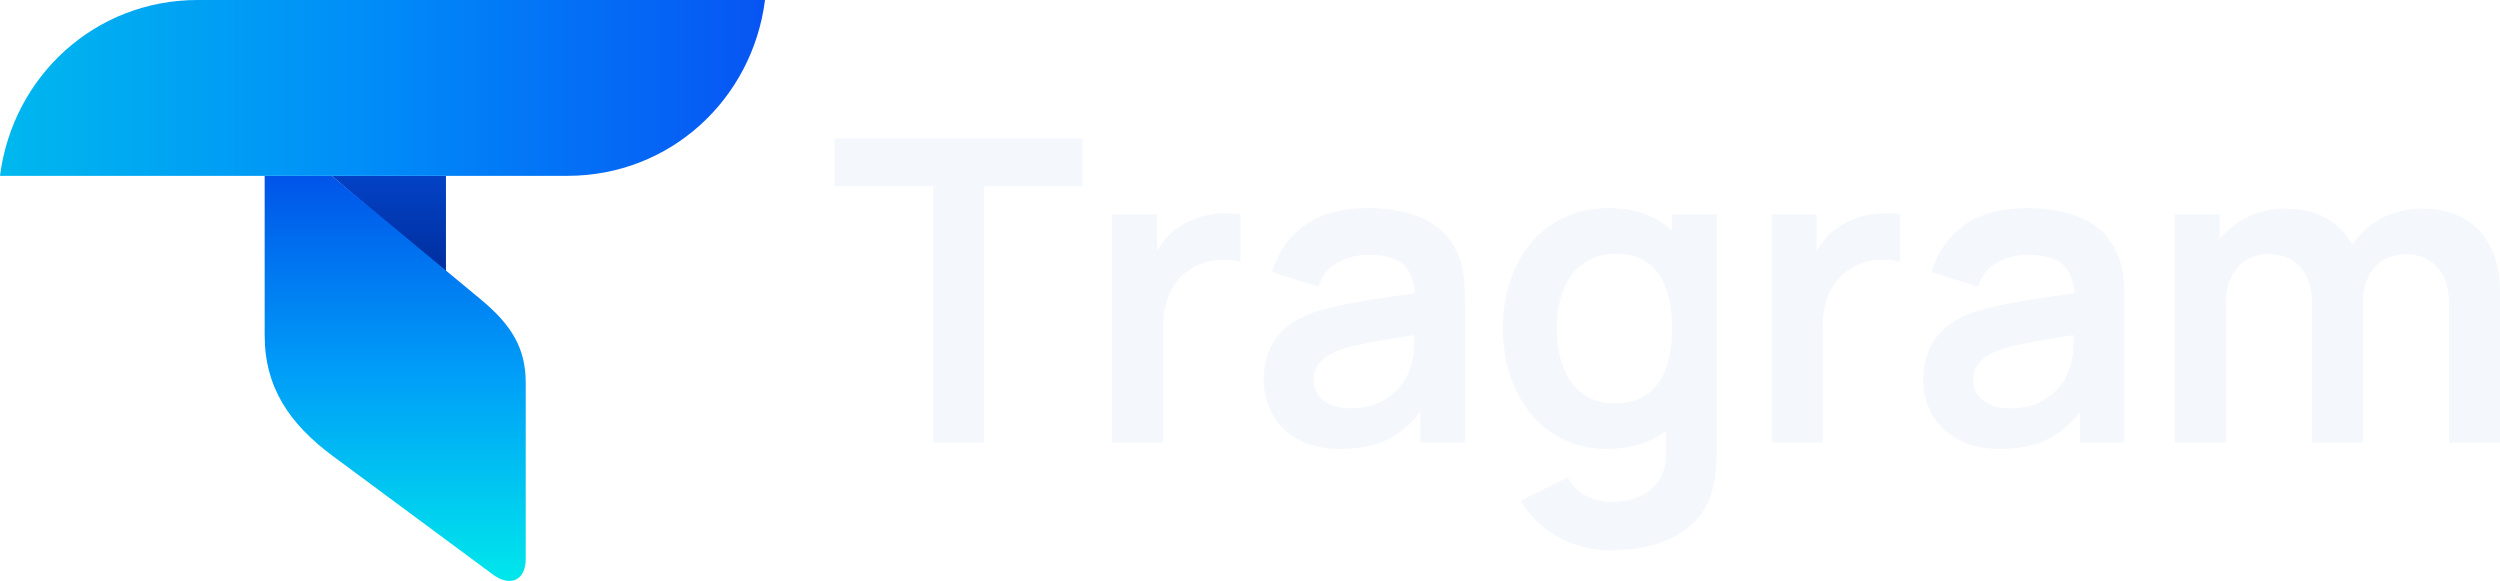
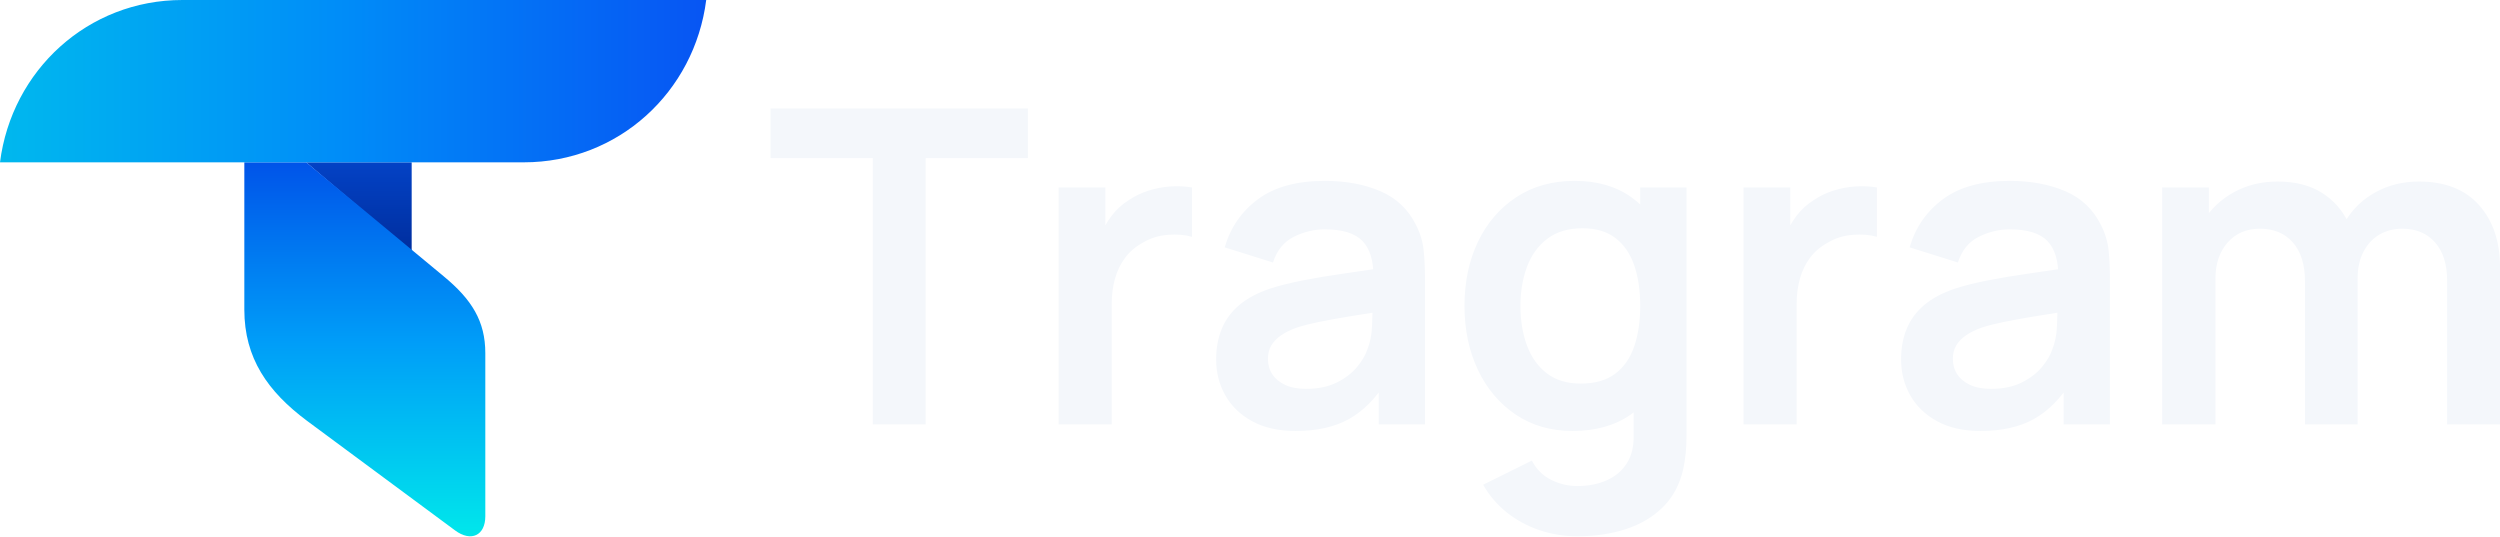
- <svg xmlns="http://www.w3.org/2000/svg" width="94.675" height="22" viewBox="0 0 2758.122 640.915" fill="none">
+ <svg xmlns="http://www.w3.org/2000/svg" width="102.558" height="22" viewBox="0 0 2987.774 640.915" fill="none">
  <defs>
    <linearGradient id="gFold" x1="429" y1="194" x2="429" y2="301" gradientUnits="userSpaceOnUse">
      <stop stop-color="#0342C5" />
      <stop offset="1" stop-color="#002E9E" />
    </linearGradient>
    <linearGradient id="gStem" x1="436" y1="194" x2="436" y2="640.926" gradientUnits="userSpaceOnUse">
      <stop stop-color="#0054E9" />
      <stop offset="0.48" stop-color="#009DF8" />
      <stop offset="1" stop-color="#00E7EB" />
    </linearGradient>
    <linearGradient id="gTop" x1="0" y1="97" x2="844" y2="97" gradientUnits="userSpaceOnUse">
      <stop stop-color="#00B8EE" />
      <stop offset="0.48" stop-color="#008DF8" />
      <stop offset="1" stop-color="#0755F3" />
    </linearGradient>
  </defs>
  <path d="M366 194H492V301L366 194Z" fill="url(#gFold)" />
  <path d="M292 194H366L530 330C564 358 580 384 580 422V617C580 640 563 648 544 634L367 503C320 468 292 428 292 370V194Z" fill="url(#gStem)" />
  <path d="M0 194C14 84 105 0 218 0H844C830 110 739 194 626 194H0Z" fill="url(#gTop)" />
-   <path fill="#F4F7FB" transform="translate(916.249 488.261)" d="M113.267 0V-282.935H4.661V-335.606H278.041V-282.935H169.435V0ZM310.669 0V-251.705H360.311V-190.41L354.251 -198.334Q358.912 -210.919 366.72 -221.291Q374.527 -231.662 385.481 -238.42Q394.804 -244.713 406.107 -248.325Q417.411 -251.938 429.297 -252.754Q441.183 -253.569 452.37 -251.705V-199.266Q441.183 -202.529 426.616 -201.364Q412.05 -200.199 400.397 -193.207Q388.744 -186.914 381.403 -177.126Q374.061 -167.337 370.565 -154.868Q367.07 -142.4 367.07 -127.95V0ZM562.374 6.992Q535.106 6.992 516.228 -3.379Q497.35 -13.751 487.678 -30.997Q478.006 -48.243 478.006 -68.986Q478.006 -87.164 484.066 -101.731Q490.125 -116.297 502.711 -126.901Q515.296 -137.505 535.339 -144.264Q550.488 -149.158 570.881 -153.12Q591.273 -157.082 615.162 -160.462Q639.051 -163.841 665.153 -167.803L645.11 -156.383Q645.343 -182.486 633.457 -194.838Q621.571 -207.19 593.371 -207.19Q576.357 -207.19 560.509 -199.266Q544.661 -191.342 538.369 -171.998L487.095 -188.079Q496.418 -220.009 522.637 -239.353Q548.856 -258.697 593.371 -258.697Q626.932 -258.697 652.452 -247.743Q677.972 -236.789 690.324 -211.852Q697.083 -198.567 698.481 -184.7Q699.879 -170.833 699.879 -154.519V0H650.704V-54.536L658.861 -45.68Q641.847 -18.412 619.124 -5.71Q596.401 6.992 562.374 6.992ZM573.561 -37.756Q592.672 -37.756 606.189 -44.514Q619.707 -51.273 627.747 -61.062Q635.788 -70.85 638.585 -79.473Q643.013 -90.194 643.595 -104.061Q644.178 -117.928 644.178 -126.552L661.424 -121.424Q636.021 -117.462 617.842 -114.432Q599.663 -111.403 586.612 -108.723Q573.561 -106.042 563.539 -102.779Q553.751 -99.284 546.992 -94.622Q540.233 -89.961 536.621 -83.902Q533.008 -77.842 533.008 -69.685Q533.008 -60.363 537.67 -53.254Q542.331 -46.146 551.304 -41.951Q560.276 -37.756 573.561 -37.756ZM861.623 118.861Q840.648 118.861 821.42 112.335Q802.193 105.809 786.811 93.574Q771.429 81.338 761.64 64.092L813.38 38.455Q820.604 52.205 833.772 58.848Q846.94 65.49 861.856 65.49Q879.336 65.49 893.086 59.314Q906.837 53.138 914.411 41.135Q921.986 29.133 921.519 11.187V-60.363H928.511V-251.705H977.687V12.119Q977.687 21.675 976.871 30.414Q976.055 39.154 974.191 47.544Q968.598 72.016 952.749 87.747Q936.901 103.479 913.479 111.17Q890.056 118.861 861.623 118.861ZM856.729 6.992Q822.003 6.992 796.133 -10.488Q770.263 -27.967 756.047 -58.032Q741.83 -88.097 741.83 -125.852Q741.83 -164.074 756.163 -194.022Q770.497 -223.971 796.832 -241.334Q823.168 -258.697 858.826 -258.697Q894.718 -258.697 919.072 -241.334Q943.427 -223.971 956.012 -193.906Q968.598 -163.841 968.598 -125.852Q968.598 -88.33 956.012 -58.148Q943.427 -27.967 918.49 -10.488Q893.552 6.992 856.729 6.992ZM865.352 -43.349Q887.959 -43.349 901.826 -53.72Q915.693 -64.092 922.102 -82.736Q928.511 -101.381 928.511 -125.852Q928.511 -150.557 922.102 -169.085Q915.693 -187.613 902.175 -197.985Q888.658 -208.356 867.216 -208.356Q844.61 -208.356 829.927 -197.285Q815.244 -186.215 808.252 -167.454Q801.26 -148.692 801.26 -125.852Q801.26 -102.779 808.136 -84.018Q815.011 -65.257 829.228 -54.303Q843.444 -43.349 865.352 -43.349ZM1038.283 0V-251.705H1087.924V-190.41L1081.865 -198.334Q1086.526 -210.919 1094.333 -221.291Q1102.141 -231.662 1113.095 -238.42Q1122.417 -244.713 1133.721 -248.325Q1145.024 -251.938 1156.91 -252.754Q1168.796 -253.569 1179.983 -251.705V-199.266Q1168.796 -202.529 1154.23 -201.364Q1139.664 -200.199 1128.011 -193.207Q1116.358 -186.914 1109.016 -177.126Q1101.675 -167.337 1098.179 -154.868Q1094.683 -142.4 1094.683 -127.95V0ZM1289.987 6.992Q1262.719 6.992 1243.841 -3.379Q1224.964 -13.751 1215.292 -30.997Q1205.62 -48.243 1205.62 -68.986Q1205.62 -87.164 1211.679 -101.731Q1217.739 -116.297 1230.324 -126.901Q1242.909 -137.505 1262.952 -144.264Q1278.101 -149.158 1298.494 -153.12Q1318.887 -157.082 1342.775 -160.462Q1366.664 -163.841 1392.767 -167.803L1372.724 -156.383Q1372.957 -182.486 1361.071 -194.838Q1349.185 -207.19 1320.984 -207.19Q1303.971 -207.19 1288.123 -199.266Q1272.275 -191.342 1265.982 -171.998L1214.709 -188.079Q1224.031 -220.009 1250.251 -239.353Q1276.47 -258.697 1320.984 -258.697Q1354.545 -258.697 1380.065 -247.743Q1405.585 -236.789 1417.937 -211.852Q1424.696 -198.567 1426.094 -184.7Q1427.493 -170.833 1427.493 -154.519V0H1378.317V-54.536L1386.474 -45.68Q1369.461 -18.412 1346.737 -5.71Q1324.014 6.992 1289.987 6.992ZM1301.174 -37.756Q1320.285 -37.756 1333.803 -44.514Q1347.32 -51.273 1355.361 -61.062Q1363.401 -70.85 1366.198 -79.473Q1370.626 -90.194 1371.209 -104.061Q1371.791 -117.928 1371.791 -126.552L1389.038 -121.424Q1363.634 -117.462 1345.456 -114.432Q1327.277 -111.403 1314.226 -108.723Q1301.174 -106.042 1291.153 -102.779Q1281.364 -99.284 1274.605 -94.622Q1267.847 -89.961 1264.234 -83.902Q1260.622 -77.842 1260.622 -69.685Q1260.622 -60.363 1265.283 -53.254Q1269.944 -46.146 1278.917 -41.951Q1287.89 -37.756 1301.174 -37.756ZM1785.706 0V-152.887Q1785.706 -178.757 1772.888 -193.323Q1760.069 -207.89 1738.162 -207.89Q1724.644 -207.89 1713.924 -201.713Q1703.203 -195.537 1696.91 -183.535Q1690.618 -171.532 1690.618 -154.985L1665.68 -169.668Q1665.447 -195.77 1677.45 -215.697Q1689.452 -235.624 1709.962 -246.811Q1730.471 -257.997 1755.641 -257.997Q1797.359 -257.997 1819.616 -232.944Q1841.874 -207.89 1841.874 -167.104V0ZM1482.961 0V-251.705H1532.603V-173.63H1539.595V0ZM1634.683 0V-152.188Q1634.683 -178.524 1621.865 -193.207Q1609.047 -207.89 1586.906 -207.89Q1565.464 -207.89 1552.529 -193.207Q1539.595 -178.524 1539.595 -154.985L1514.424 -171.765Q1514.424 -196.237 1526.543 -215.814Q1538.662 -235.391 1559.288 -246.694Q1579.914 -257.997 1605.551 -257.997Q1633.751 -257.997 1652.745 -245.995Q1671.74 -233.992 1681.179 -213.366Q1690.618 -192.741 1690.618 -166.871V0Z" />
+   <path fill="#F4F7FB" transform="translate(915.666 507.197)" d="M127.426 0V-318.302H5.244V-377.557H312.796V-318.302H190.614V0ZM349.503 0V-283.168H405.35V-214.211L398.533 -223.126Q403.777 -237.284 412.56 -248.952Q421.343 -260.619 433.666 -268.223Q444.154 -275.302 456.871 -279.366Q469.587 -283.43 482.959 -284.348Q496.33 -285.265 508.916 -283.168V-224.175Q496.33 -227.845 479.943 -226.534Q463.556 -225.223 450.447 -217.358Q437.337 -210.278 429.078 -199.266Q420.819 -188.254 416.886 -174.227Q412.953 -160.2 412.953 -143.944V0ZM632.671 7.866Q601.994 7.866 580.757 -3.802Q559.519 -15.469 548.638 -34.872Q537.757 -54.274 537.757 -77.609Q537.757 -98.06 544.574 -114.447Q551.391 -130.834 565.549 -142.764Q579.708 -154.694 602.256 -162.297Q619.299 -167.803 642.241 -172.261Q665.183 -176.718 692.057 -180.52Q718.932 -184.321 748.298 -188.779L725.749 -175.931Q726.011 -205.297 712.639 -219.193Q699.268 -233.089 667.542 -233.089Q648.402 -233.089 630.573 -224.175Q612.744 -215.26 605.665 -193.498L547.982 -211.589Q558.47 -247.51 587.967 -269.272Q617.463 -291.034 667.542 -291.034Q705.298 -291.034 734.008 -278.711Q762.718 -266.388 776.614 -238.333Q784.218 -223.388 785.791 -207.788Q787.364 -192.187 787.364 -173.834V0H732.042V-61.353L741.218 -51.39Q722.078 -20.713 696.515 -6.424Q670.951 7.866 632.671 7.866ZM645.256 -42.475Q666.756 -42.475 681.963 -50.079Q697.17 -57.682 706.216 -68.694Q715.261 -79.707 718.408 -89.408Q723.389 -101.469 724.045 -117.069Q724.7 -132.669 724.7 -142.371L744.102 -136.602Q715.523 -132.145 695.072 -128.737Q674.621 -125.328 659.939 -122.313Q645.256 -119.298 633.982 -115.627Q622.97 -111.694 615.366 -106.45Q607.762 -101.206 603.698 -94.389Q599.634 -87.572 599.634 -78.396Q599.634 -67.908 604.878 -59.911Q610.122 -51.914 620.216 -47.195Q630.311 -42.475 645.256 -42.475ZM969.326 133.718Q945.729 133.718 924.098 126.377Q902.467 119.035 885.162 105.27Q867.857 91.505 856.845 72.103L915.052 43.262Q923.18 58.731 937.994 66.204Q952.808 73.676 969.588 73.676Q989.252 73.676 1004.722 66.728Q1020.191 59.78 1028.712 46.277Q1037.234 32.774 1036.709 12.585V-67.908H1044.575V-283.168H1099.898V13.634Q1099.898 24.384 1098.98 34.216Q1098.062 44.048 1095.965 53.487Q1089.672 81.017 1071.843 98.715Q1054.014 116.413 1027.664 125.066Q1001.313 133.718 969.326 133.718ZM963.82 7.866Q924.753 7.866 895.65 -11.799Q866.546 -31.463 850.553 -65.286Q834.559 -99.109 834.559 -141.584Q834.559 -184.584 850.684 -218.275Q866.809 -251.967 896.436 -271.5Q926.064 -291.034 966.18 -291.034Q1006.557 -291.034 1033.956 -271.5Q1061.355 -251.967 1075.514 -218.144Q1089.672 -184.321 1089.672 -141.584Q1089.672 -99.371 1075.514 -65.417Q1061.355 -31.463 1033.301 -11.799Q1005.246 7.866 963.82 7.866ZM973.521 -48.768Q998.954 -48.768 1014.554 -60.435Q1030.155 -72.103 1037.365 -93.078Q1044.575 -114.054 1044.575 -141.584Q1044.575 -169.376 1037.365 -190.221Q1030.155 -211.065 1014.947 -222.733Q999.74 -234.4 975.618 -234.4Q950.186 -234.4 933.668 -221.946Q917.15 -209.492 909.284 -188.385Q901.418 -167.279 901.418 -141.584Q901.418 -115.627 909.153 -94.52Q916.887 -73.414 932.881 -61.091Q948.875 -48.768 973.521 -48.768ZM1168.068 0V-283.168H1223.915V-214.211L1217.098 -223.126Q1222.342 -237.284 1231.125 -248.952Q1239.909 -260.619 1252.232 -268.223Q1262.719 -275.302 1275.436 -279.366Q1288.152 -283.43 1301.524 -284.348Q1314.896 -285.265 1327.481 -283.168V-224.175Q1314.896 -227.845 1298.509 -226.534Q1282.122 -225.223 1269.012 -217.358Q1255.902 -210.278 1247.643 -199.266Q1239.384 -188.254 1235.451 -174.227Q1231.518 -160.2 1231.518 -143.944V0ZM1451.236 7.866Q1420.559 7.866 1399.322 -3.802Q1378.084 -15.469 1367.203 -34.872Q1356.322 -54.274 1356.322 -77.609Q1356.322 -98.06 1363.139 -114.447Q1369.956 -130.834 1384.114 -142.764Q1398.273 -154.694 1420.821 -162.297Q1437.864 -167.803 1460.806 -172.261Q1483.748 -176.718 1510.622 -180.52Q1537.497 -184.321 1566.863 -188.779L1544.314 -175.931Q1544.576 -205.297 1531.204 -219.193Q1517.833 -233.089 1486.107 -233.089Q1466.967 -233.089 1449.138 -224.175Q1431.309 -215.26 1424.23 -193.498L1366.548 -211.589Q1377.035 -247.51 1406.532 -269.272Q1436.029 -291.034 1486.107 -291.034Q1523.863 -291.034 1552.573 -278.711Q1581.283 -266.388 1595.179 -238.333Q1602.783 -223.388 1604.356 -207.788Q1605.929 -192.187 1605.929 -173.834V0H1550.607V-61.353L1559.783 -51.39Q1540.643 -20.713 1515.08 -6.424Q1489.516 7.866 1451.236 7.866ZM1463.821 -42.475Q1485.321 -42.475 1500.528 -50.079Q1515.735 -57.682 1524.781 -68.694Q1533.826 -79.707 1536.973 -89.408Q1541.954 -101.469 1542.61 -117.069Q1543.265 -132.669 1543.265 -142.371L1562.668 -136.602Q1534.089 -132.145 1513.638 -128.737Q1493.187 -125.328 1478.504 -122.313Q1463.821 -119.298 1452.547 -115.627Q1441.535 -111.694 1433.931 -106.45Q1426.327 -101.206 1422.263 -94.389Q1418.2 -87.572 1418.2 -78.396Q1418.2 -67.908 1423.443 -59.911Q1428.687 -51.914 1438.782 -47.195Q1448.876 -42.475 1463.821 -42.475ZM2008.919 0V-171.998Q2008.919 -201.102 1994.499 -217.489Q1980.078 -233.876 1955.432 -233.876Q1940.225 -233.876 1928.164 -226.928Q1916.103 -219.98 1909.024 -206.477Q1901.945 -192.974 1901.945 -174.358L1873.89 -190.876Q1873.628 -220.242 1887.131 -242.659Q1900.634 -265.077 1923.707 -277.662Q1946.78 -290.247 1975.096 -290.247Q2022.029 -290.247 2047.068 -262.061Q2072.108 -233.876 2072.108 -187.992V0ZM1668.331 0V-283.168H1724.178V-195.333H1732.044V0ZM1839.019 0V-171.212Q1839.019 -200.839 1824.598 -217.358Q1810.177 -233.876 1785.269 -233.876Q1761.147 -233.876 1746.596 -217.358Q1732.044 -200.839 1732.044 -174.358L1703.727 -193.236Q1703.727 -220.766 1717.361 -242.79Q1730.995 -264.814 1754.199 -277.531Q1777.403 -290.247 1806.244 -290.247Q1837.97 -290.247 1859.338 -276.744Q1880.707 -263.241 1891.326 -240.037Q1901.945 -216.833 1901.945 -187.73V0Z" />
</svg>
